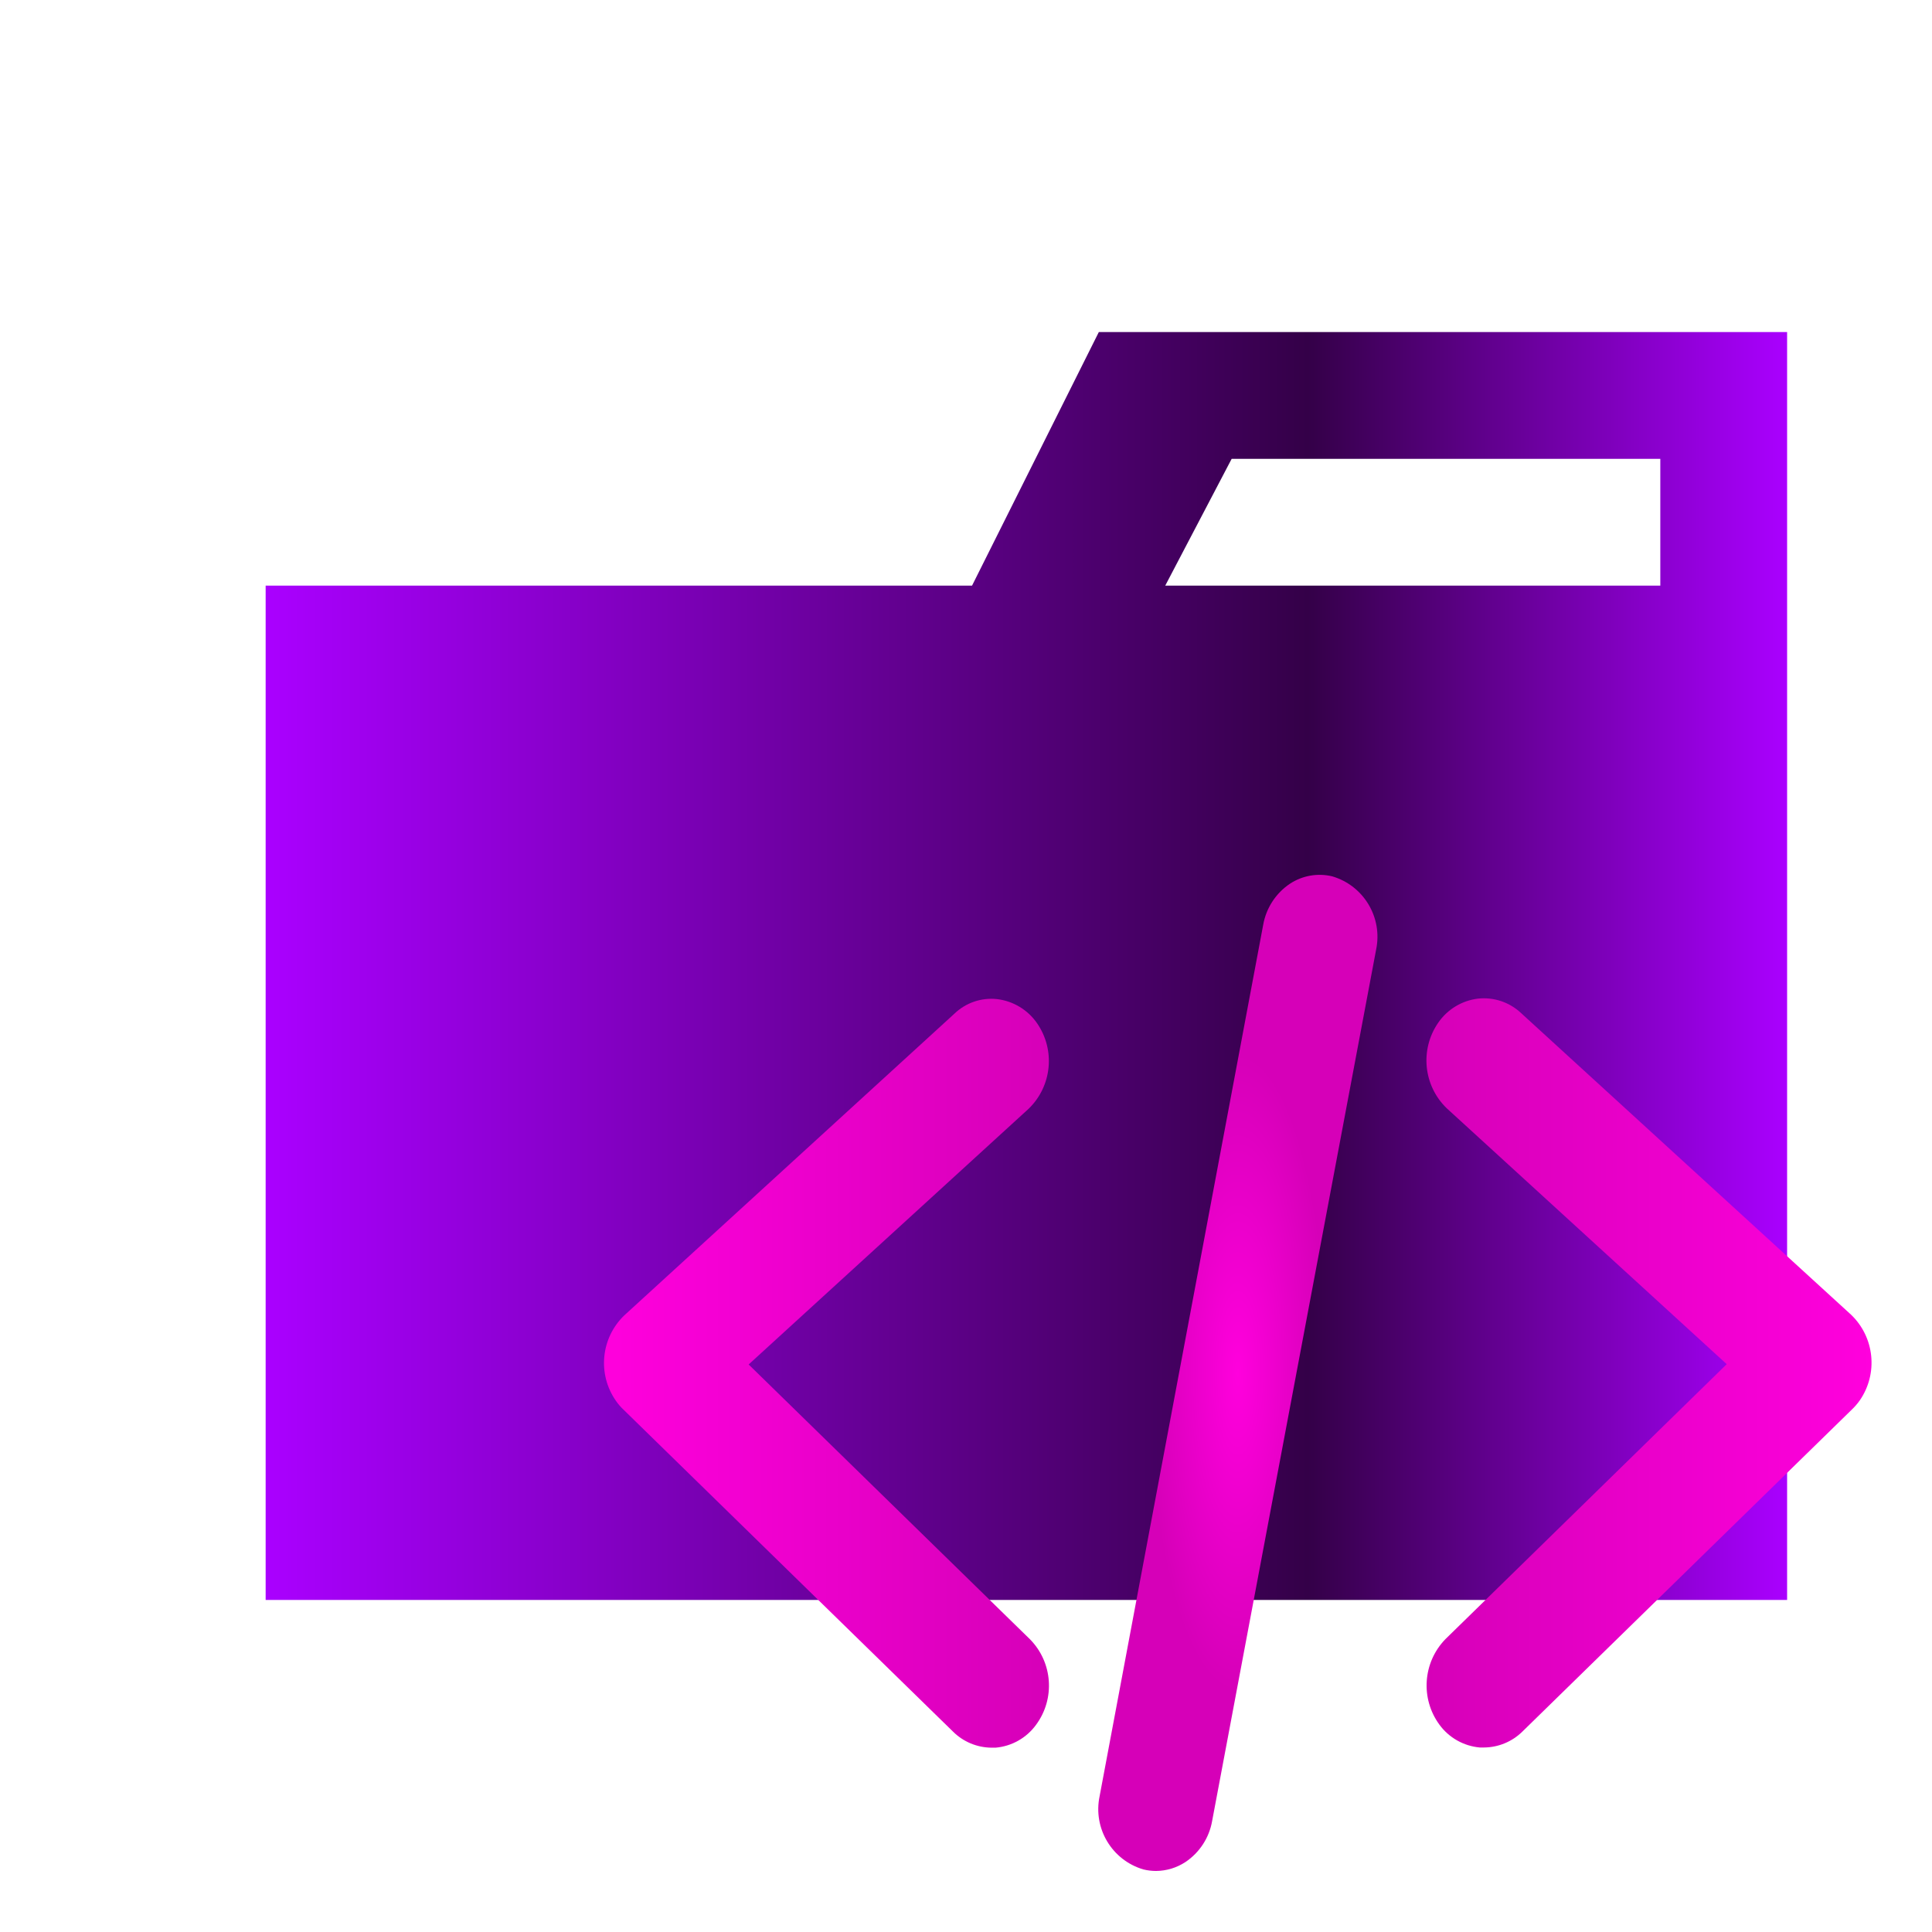
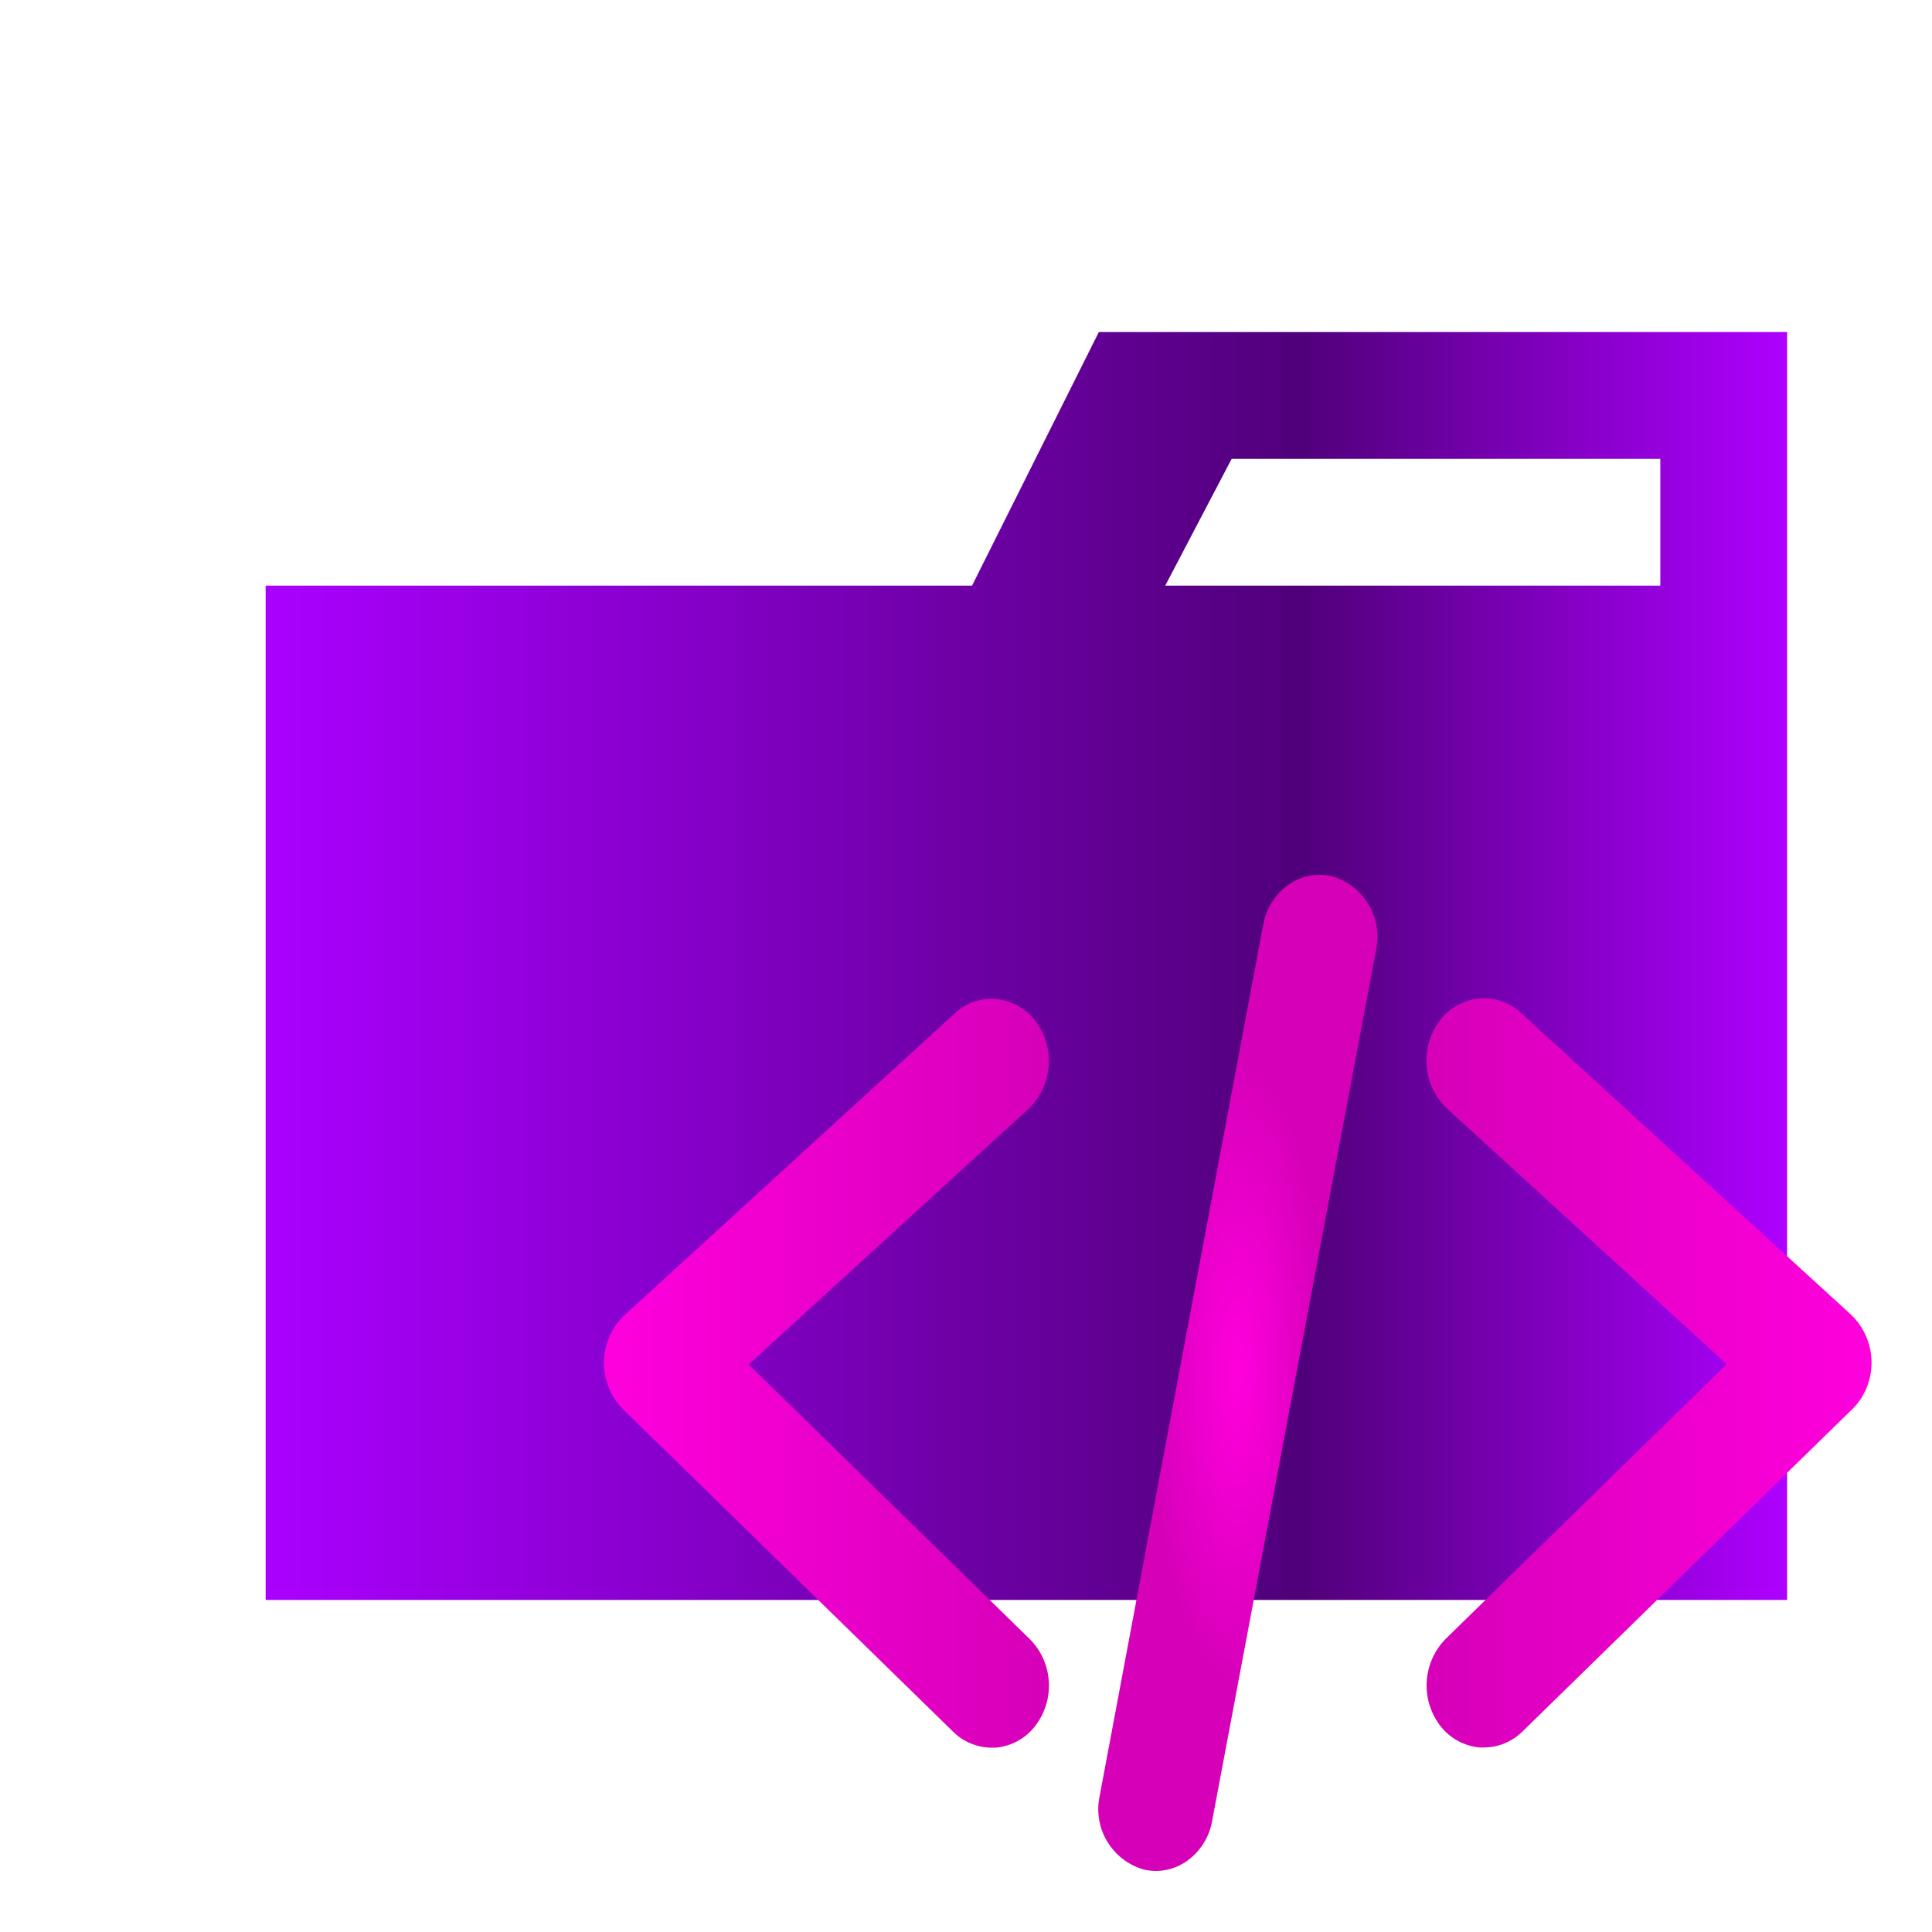
<svg xmlns="http://www.w3.org/2000/svg" xmlns:xlink="http://www.w3.org/1999/xlink" viewBox="0 0 32 32" version="1.1" id="svg12">
  <defs id="defs16">
    <linearGradient id="linearGradient904">
      <stop style="stop-color:#ff00dd;stop-opacity:1;" offset="0" id="stop900" />
      <stop style="stop-color:#d600b8;stop-opacity:1;" offset="1" id="stop902" />
    </linearGradient>
    <linearGradient id="linearGradient896">
      <stop style="stop-color:#ff00dd;stop-opacity:1;" offset="0" id="stop892" />
      <stop style="stop-color:#d600b8;stop-opacity:1;" offset="0.641" id="stop894" />
    </linearGradient>
    <linearGradient id="linearGradient888">
      <stop style="stop-color:#d600b8;stop-opacity:1;" offset="0" id="stop886" />
      <stop style="stop-color:#ff00dd;stop-opacity:1;" offset="1" id="stop884" />
    </linearGradient>
    <linearGradient id="linearGradient880">
      <stop style="stop-color:#aa00ff;stop-opacity:1;" offset="0" id="stop878" />
-       <stop style="stop-color:#340048;stop-opacity:1;" offset="0.685" id="stop58846" />
-       <stop style="stop-color:#aa00ff;stop-opacity:1;" offset="1" id="stop876" />
+       <stop style="stop-color:#50007a;stop-opacity:1;" offset="0.68" id="stop58846" />
+       <stop style="stop-color:#ae00ff;stop-opacity:1;" offset="1" id="stop876" />
    </linearGradient>
    <linearGradient xlink:href="#linearGradient888" id="linearGradient890" x1="23.626" y1="22.739" x2="30.999" y2="22.739" gradientUnits="userSpaceOnUse" />
    <linearGradient xlink:href="#linearGradient904" id="linearGradient906" x1="10.004" y1="22.745" x2="17.374" y2="22.745" gradientUnits="userSpaceOnUse" spreadMethod="reflect" />
    <radialGradient xlink:href="#linearGradient896" id="radialGradient16955" cx="20.503" cy="22.74" fx="20.503" fy="22.74" r="2.312" gradientTransform="matrix(1,0,0,3.568019,0,-58.39572)" gradientUnits="userSpaceOnUse" />
    <linearGradient xlink:href="#linearGradient880" id="linearGradient44867" x1="4.4" y1="16" x2="29.6" y2="16" gradientUnits="userSpaceOnUse" />
  </defs>
  <path d="M 27.5,5.5 H 18.2 L 16.1,9.7 H 4.4 v 16.8 h 25.2 v -21 z m 0,4.2 h -8.2 l 1.1,-2.1 h 7.1 z" style="mix-blend-mode:normal;fill:url(#linearGradient44867);fill-opacity:1" id="path4" />
  <path d="M19.146,30.989a.9.9,0,0,1-.207-.025,1.041,1.041,0,0,1-.726-1.213L20.922,15.32a1.037,1.037,0,0,1,.444-.683.894.894,0,0,1,.7-.122,1.043,1.043,0,0,1,.727,1.213L20.077,30.16a1.033,1.033,0,0,1-.442.681A.9.9,0,0,1,19.146,30.989Z" style="fill:url(#radialGradient16955);fill-opacity:1" id="path6" />
  <path d="M24.578,28.944l-.068,0a.931.931,0,0,1-.668-.377,1.1,1.1,0,0,1,.1-1.419L28.6,22.595l-4.638-4.239a1.1,1.1,0,0,1-.141-1.416.937.937,0,0,1,.661-.4.9.9,0,0,1,.709.237l5.47,5a1.1,1.1,0,0,1,.144,1.416,1.061,1.061,0,0,1-.142.163L25.216,28.68A.916.916,0,0,1,24.578,28.944Z" style="fill:url(#linearGradient890);fill-opacity:1" id="path8" />
  <path d="M16.423,28.947a.914.914,0,0,1-.639-.267l-5.452-5.327A.9.9,0,0,1,10.2,23.2a1.094,1.094,0,0,1,.141-1.414l5.471-5a.881.881,0,0,1,.7-.238.941.941,0,0,1,.665.4,1.1,1.1,0,0,1-.14,1.417L12.4,22.6l4.659,4.551a1.093,1.093,0,0,1,.1,1.419.927.927,0,0,1-.669.377Z" style="fill:url(#linearGradient906);fill-opacity:1" id="path10" />
</svg>
